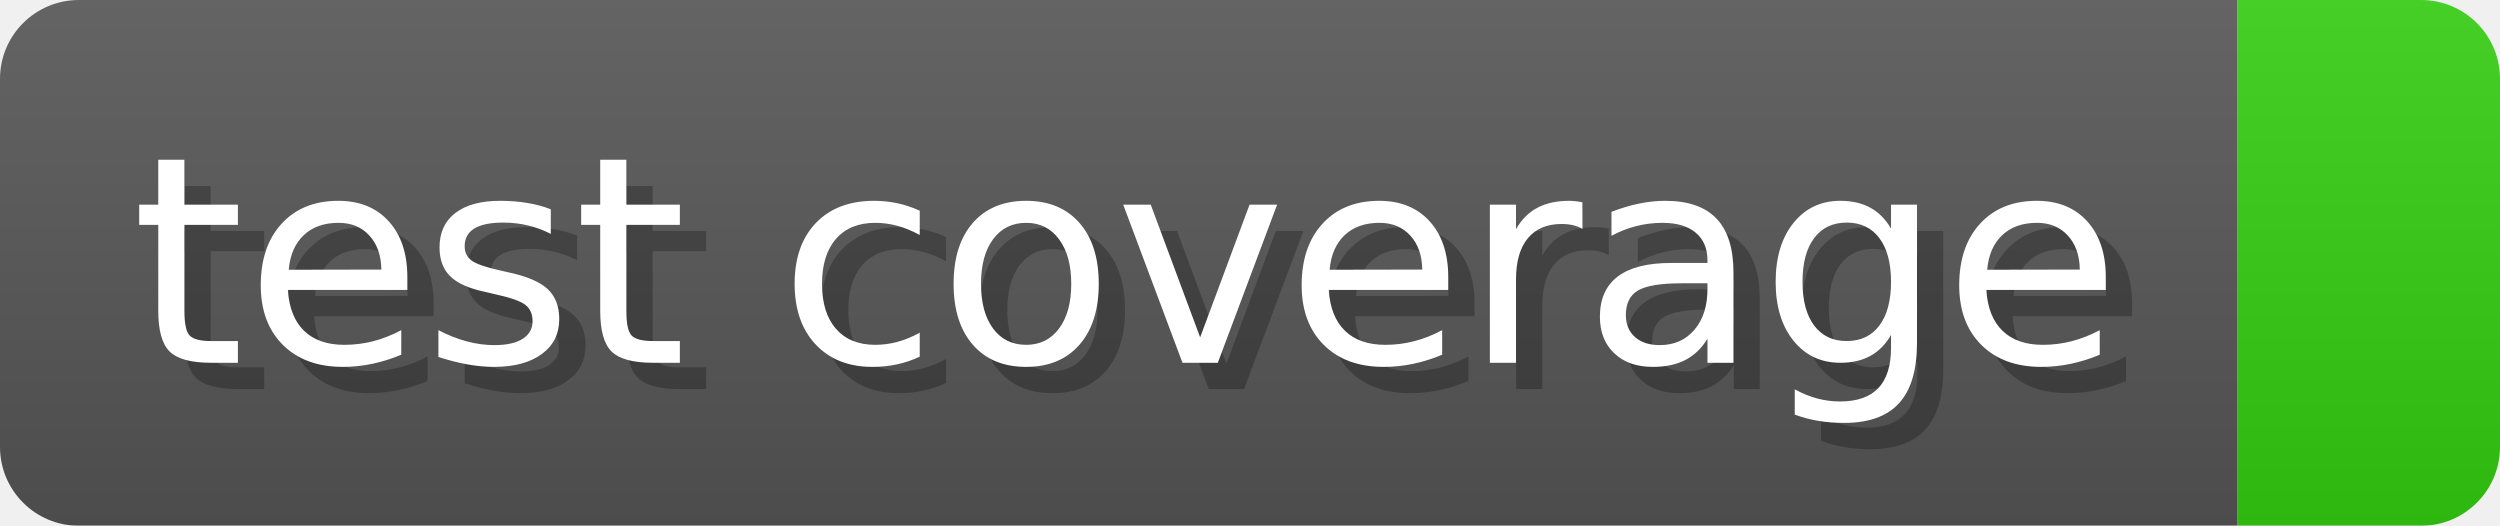
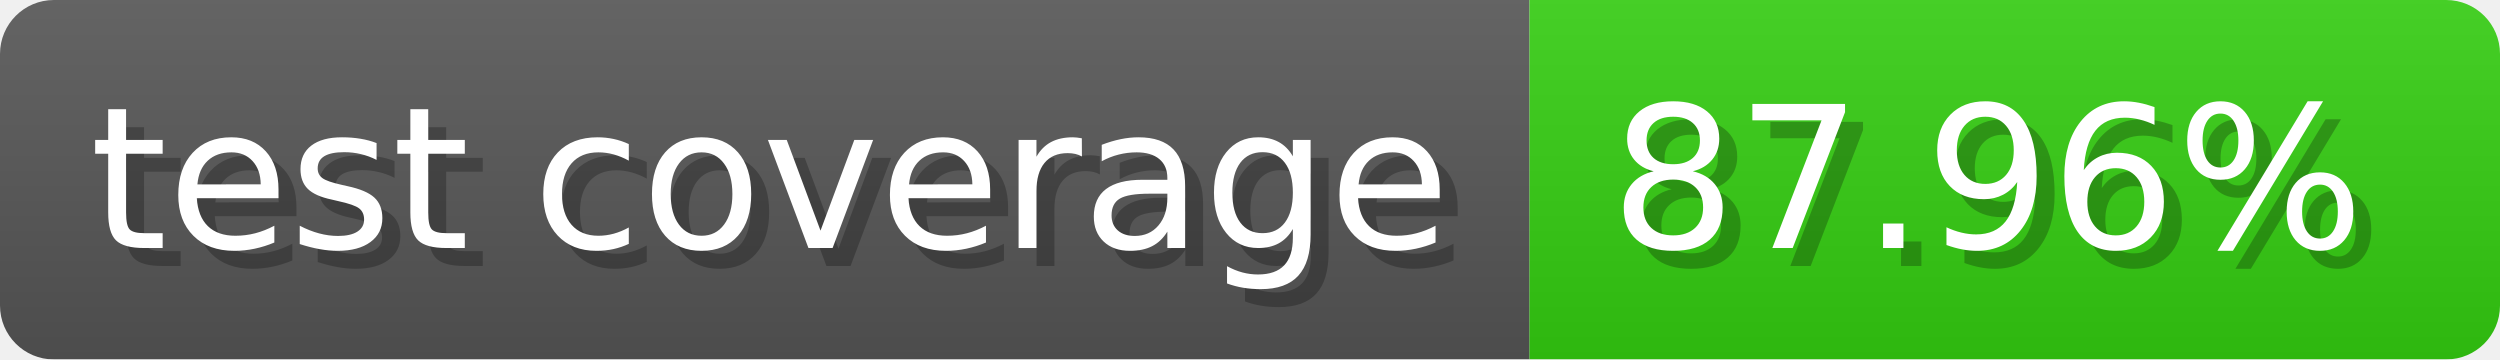
- <svg xmlns="http://www.w3.org/2000/svg" width="95.1" height="20" viewBox="0 0 951 200" role="img" aria-label="test coverage: ">
+ <svg xmlns="http://www.w3.org/2000/svg" width="139.1" height="20" viewBox="0 0 1391 200" role="img" aria-label="test coverage: 87.96%">
  <linearGradient id="a" x2="0" y2="100%">
    <stop offset="0" stop-opacity=".1" stop-color="#EEE" />
    <stop offset="1" stop-opacity=".1" />
  </linearGradient>
  <mask id="m">
-     <rect width="951" height="200" rx="30" fill="#FFF" />
+     <rect width="1391" height="200" rx="30" fill="#FFF" />
  </mask>
  <g mask="url(#m)">
    <rect width="851" height="200" fill="#555" />
-     <rect width="100" height="200" fill="#3C1" x="851" />
-     <rect width="951" height="200" fill="url(#a)" />
+     <rect width="540" height="200" fill="#3C1" x="851" />
+     <rect width="1391" height="200" fill="url(#a)" />
  </g>
  <g aria-hidden="true" fill="#fff" text-anchor="start" font-family="Verdana,DejaVu Sans,sans-serif" font-size="110">
    <text x="60" y="148" textLength="751" fill="#000" opacity="0.25">test coverage</text>
    <text x="50" y="138" textLength="751">test coverage</text>
-     <text x="906" y="148" textLength="0" fill="#000" opacity="0.25" />
-     <text x="896" y="138" textLength="0" />
+     <text x="906" y="148" textLength="440" fill="#000" opacity="0.25">87.96%</text>
+     <text x="896" y="138" textLength="440">87.96%</text>
  </g>
</svg>
